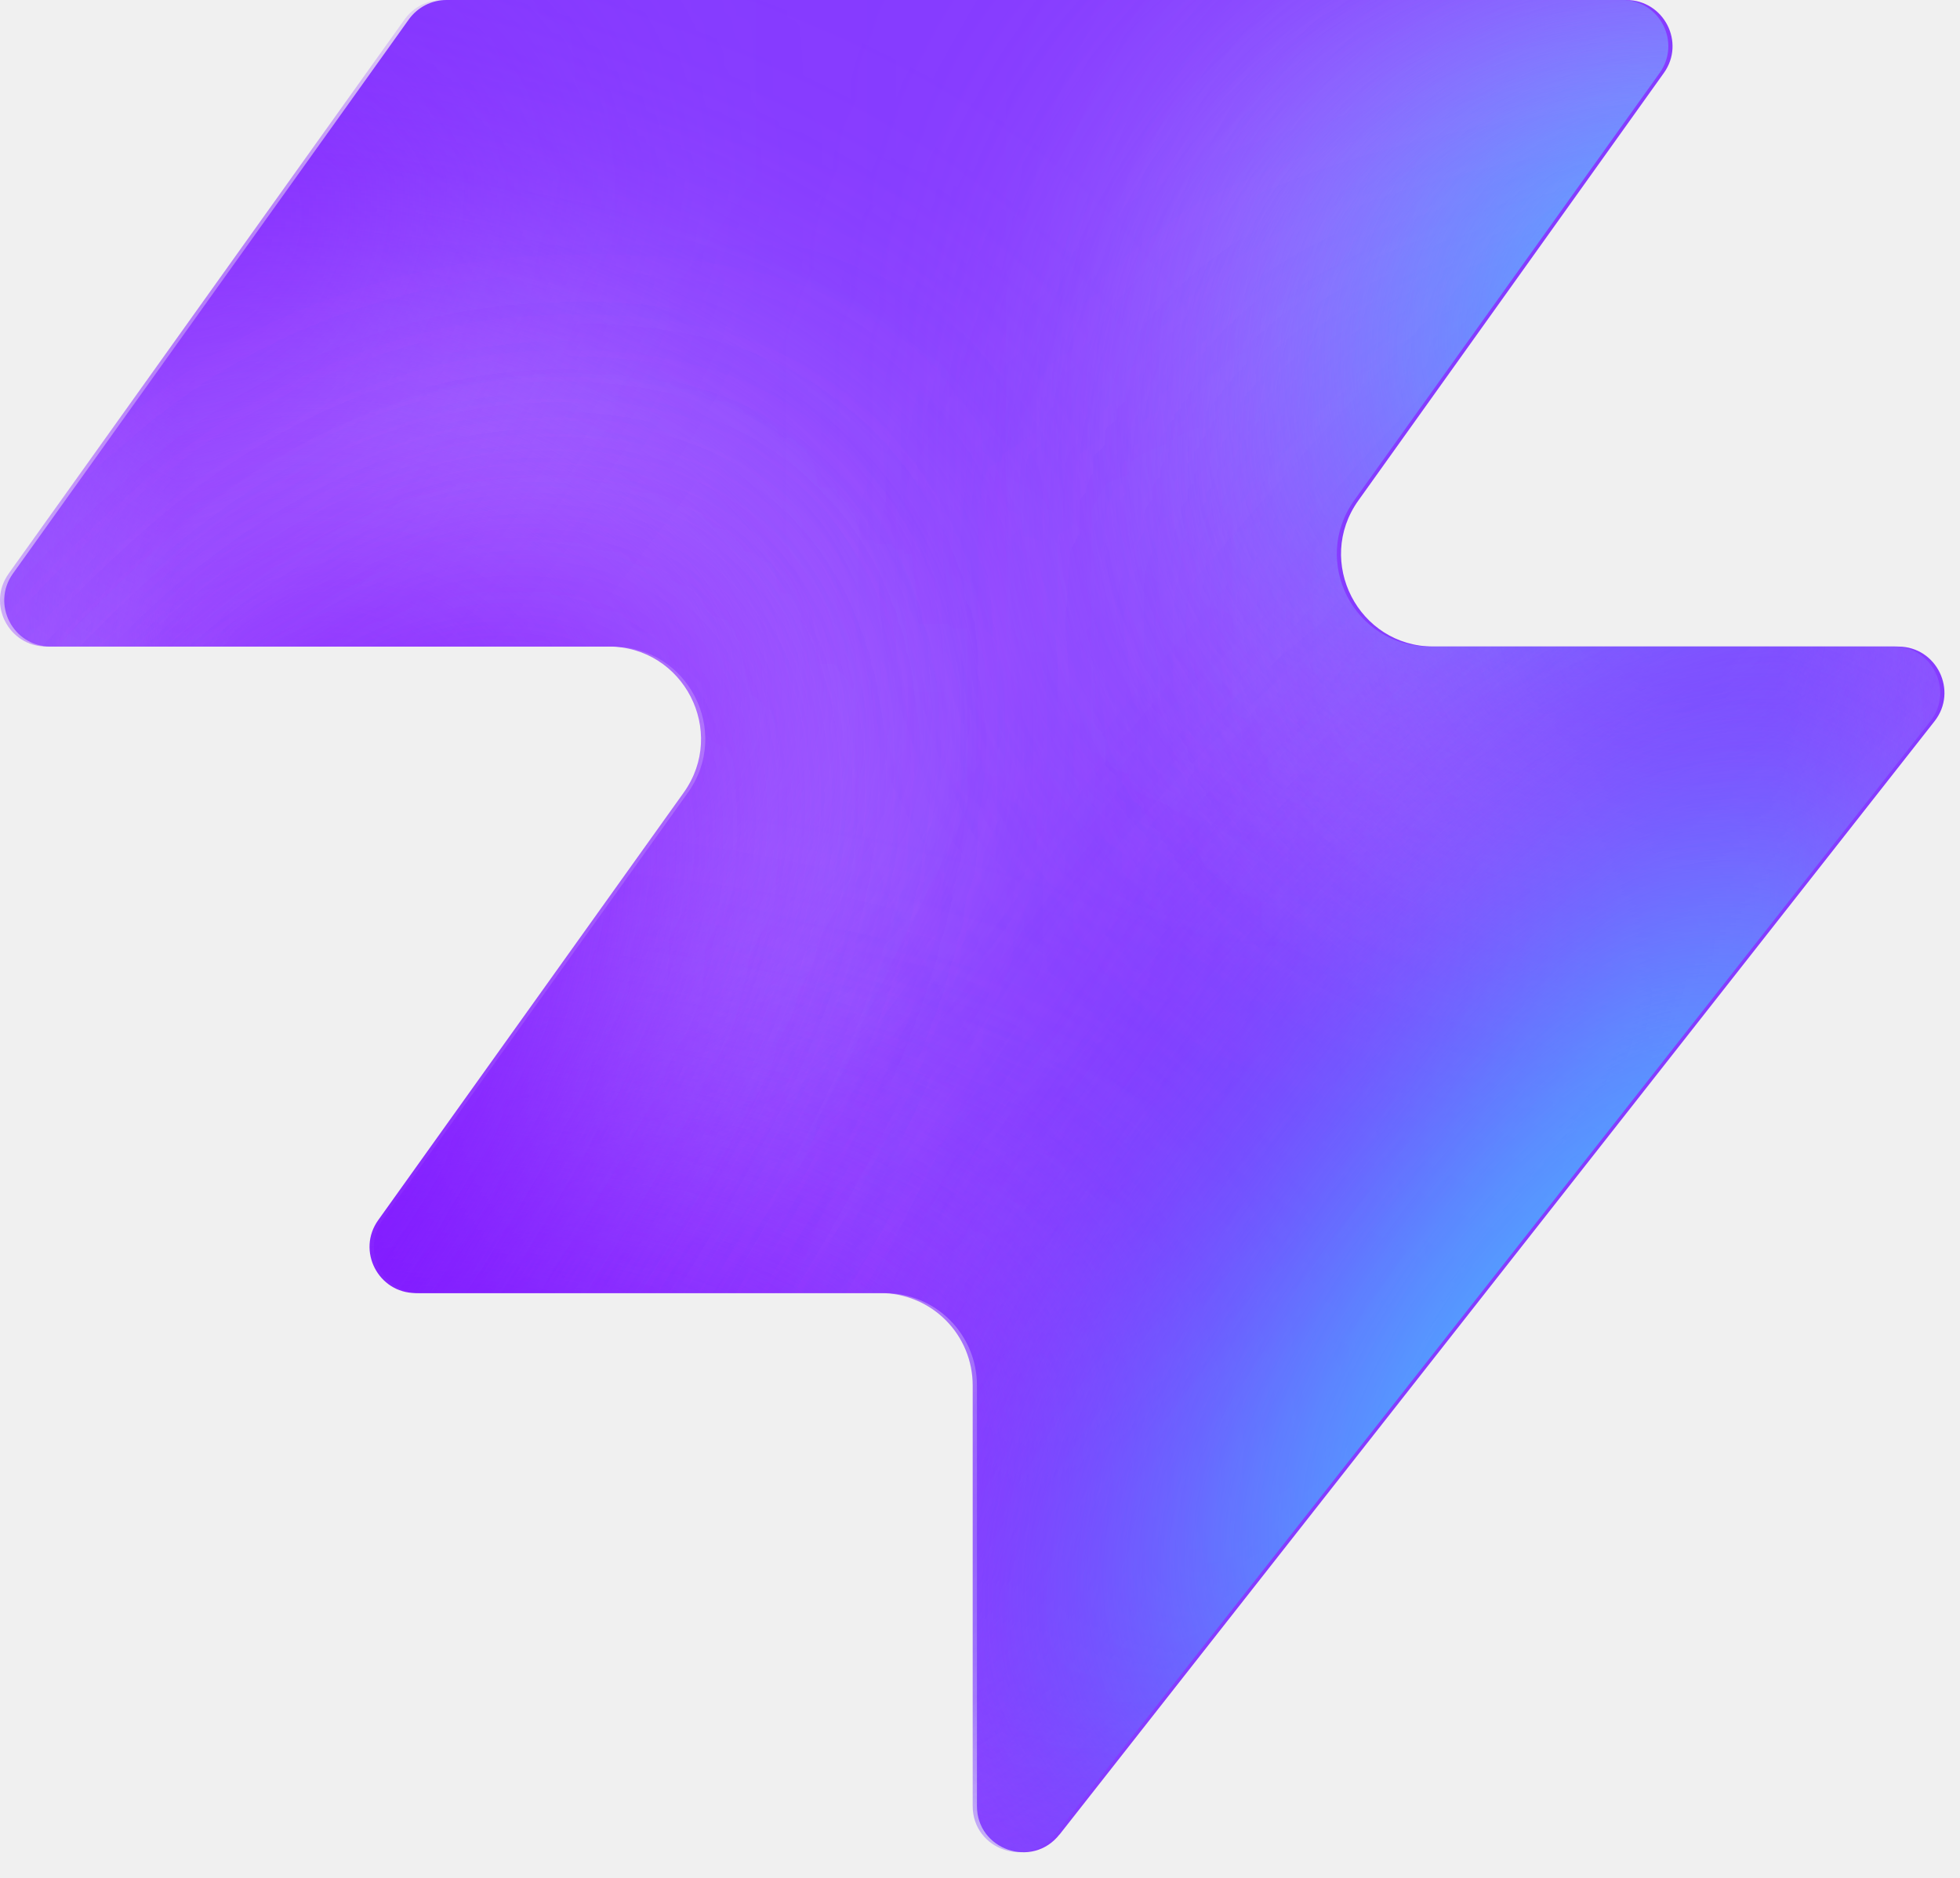
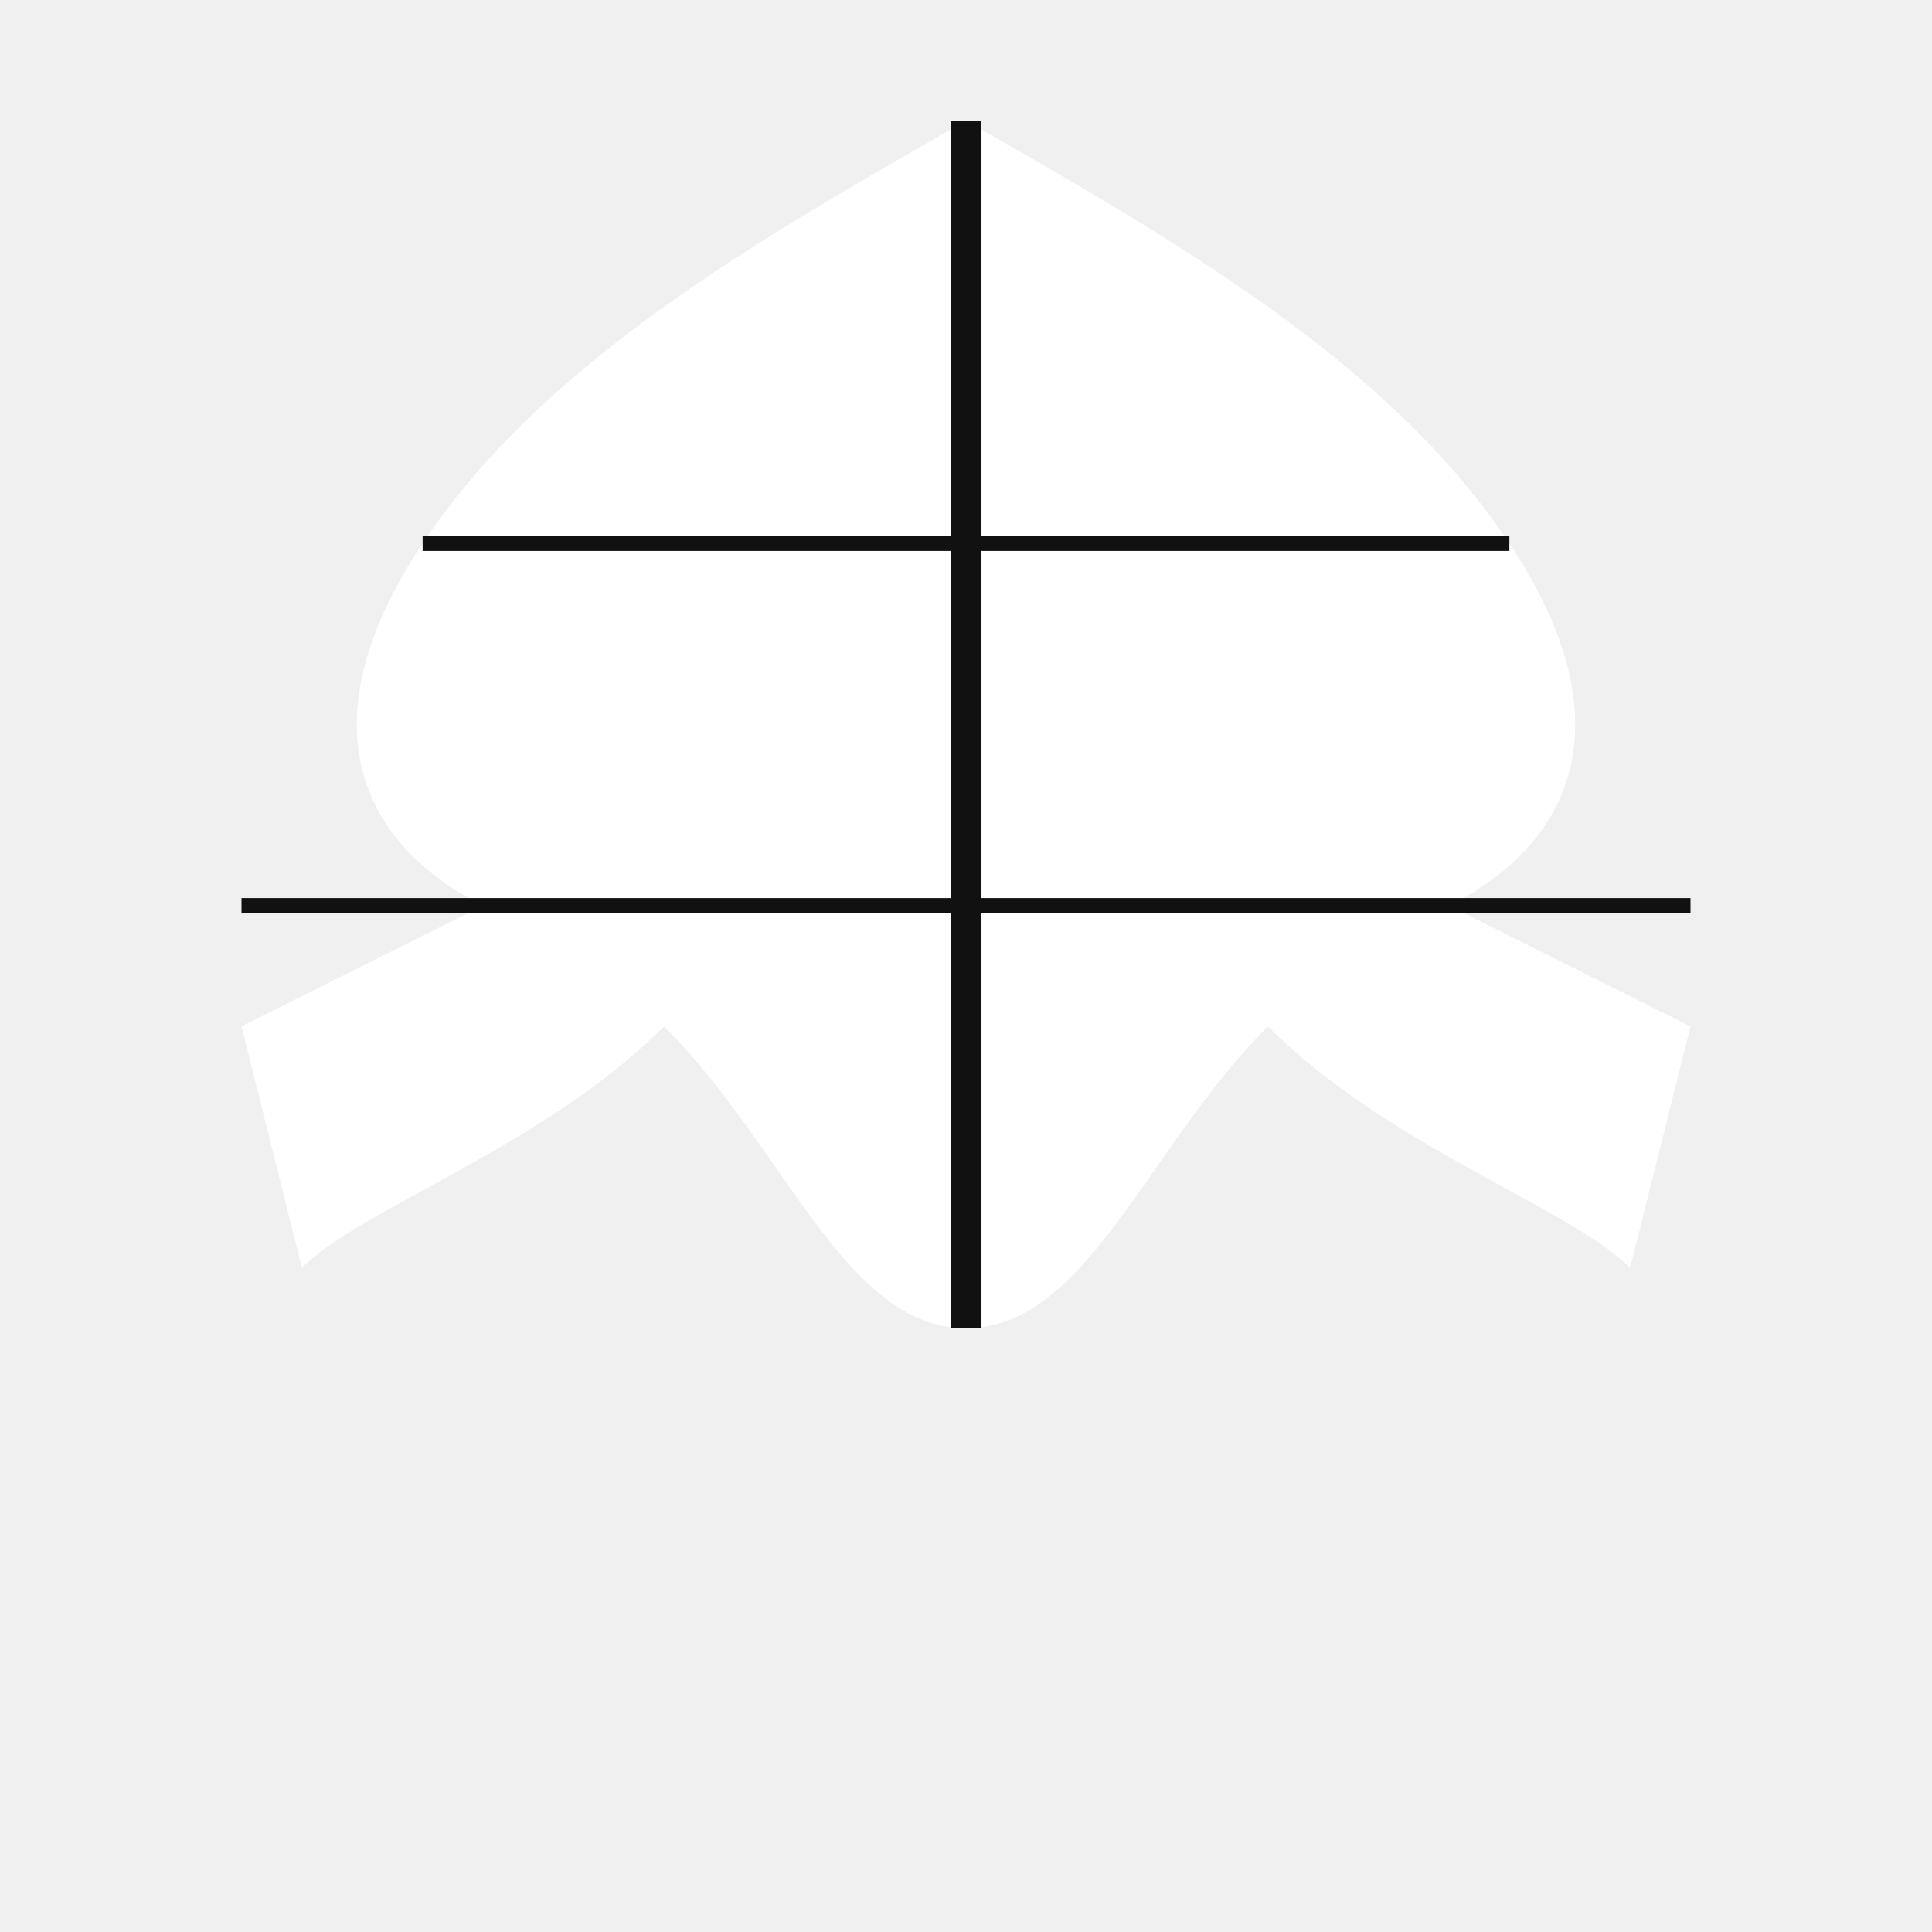
- <svg xmlns="http://www.w3.org/2000/svg" width="48" height="46" fill="none" viewBox="0 0 48 46">
-   <path fill="#863bff" d="M25.946 44.938c-.664.845-2.021.375-2.021-.698V33.937a2.26 2.26 0 0 0-2.262-2.262H10.287c-.92 0-1.456-1.04-.92-1.788l7.48-10.471c1.07-1.497 0-3.578-1.842-3.578H1.237c-.92 0-1.456-1.04-.92-1.788L10.013.474c.214-.297.556-.474.92-.474h28.894c.92 0 1.456 1.04.92 1.788l-7.48 10.471c-1.07 1.498 0 3.579 1.842 3.579h11.377c.943 0 1.473 1.088.89 1.83L25.947 44.94z" style="fill:#863bff;fill:color(display-p3 .525 .23 1);fill-opacity:1" />
-   <mask id="a" width="48" height="46" x="0" y="0" maskUnits="userSpaceOnUse" style="mask-type:alpha">
-     <path fill="#000" d="M25.842 44.938c-.664.844-2.021.375-2.021-.698V33.937a2.26 2.26 0 0 0-2.262-2.262H10.183c-.92 0-1.456-1.04-.92-1.788l7.48-10.471c1.07-1.498 0-3.579-1.842-3.579H1.133c-.92 0-1.456-1.04-.92-1.787L9.91.473c.214-.297.556-.474.92-.474h28.894c.92 0 1.456 1.04.92 1.788l-7.48 10.471c-1.07 1.498 0 3.578 1.842 3.578h11.377c.943 0 1.473 1.088.89 1.832L25.843 44.94z" style="fill:#000;fill-opacity:1" />
-   </mask>
-   <g mask="url(#a)">
-     <g filter="url(#b)">
-       <ellipse cx="5.508" cy="14.704" fill="#ede6ff" rx="5.508" ry="14.704" style="fill:#ede6ff;fill:color(display-p3 .927 .903 1);fill-opacity:1" transform="matrix(.00324 1 1 -.00324 -4.47 31.516)" />
-     </g>
-     <g filter="url(#c)">
-       <ellipse cx="10.399" cy="29.851" fill="#ede6ff" rx="10.399" ry="29.851" style="fill:#ede6ff;fill:color(display-p3 .927 .903 1);fill-opacity:1" transform="matrix(.00324 1 1 -.00324 -39.328 7.883)" />
-     </g>
-     <g filter="url(#d)">
-       <ellipse cx="5.508" cy="30.487" fill="#7e14ff" rx="5.508" ry="30.487" style="fill:#7e14ff;fill:color(display-p3 .492 .077 1);fill-opacity:1" transform="rotate(89.814 -25.913 -14.639)scale(1 -1)" />
-     </g>
-     <g filter="url(#e)">
-       <ellipse cx="5.508" cy="30.599" fill="#7e14ff" rx="5.508" ry="30.599" style="fill:#7e14ff;fill:color(display-p3 .492 .077 1);fill-opacity:1" transform="rotate(89.814 -32.644 -3.334)scale(1 -1)" />
-     </g>
-     <g filter="url(#f)">
-       <ellipse cx="5.508" cy="30.599" fill="#7e14ff" rx="5.508" ry="30.599" style="fill:#7e14ff;fill:color(display-p3 .492 .077 1);fill-opacity:1" transform="matrix(.00324 1 1 -.00324 -34.34 30.47)" />
-     </g>
-     <g filter="url(#g)">
-       <ellipse cx="14.072" cy="22.078" fill="#ede6ff" rx="14.072" ry="22.078" style="fill:#ede6ff;fill:color(display-p3 .927 .903 1);fill-opacity:1" transform="rotate(93.35 24.506 48.493)scale(-1 1)" />
-     </g>
-     <g filter="url(#h)">
-       <ellipse cx="3.47" cy="21.501" fill="#7e14ff" rx="3.47" ry="21.501" style="fill:#7e14ff;fill:color(display-p3 .492 .077 1);fill-opacity:1" transform="rotate(89.009 28.708 47.59)scale(-1 1)" />
-     </g>
-     <g filter="url(#i)">
-       <ellipse cx="3.47" cy="21.501" fill="#7e14ff" rx="3.47" ry="21.501" style="fill:#7e14ff;fill:color(display-p3 .492 .077 1);fill-opacity:1" transform="rotate(89.009 28.708 47.59)scale(-1 1)" />
-     </g>
-     <g filter="url(#j)">
-       <ellipse cx=".387" cy="8.972" fill="#7e14ff" rx="4.407" ry="29.108" style="fill:#7e14ff;fill:color(display-p3 .492 .077 1);fill-opacity:1" transform="rotate(39.51 .387 8.972)" />
-     </g>
-     <g filter="url(#k)">
-       <ellipse cx="47.523" cy="-6.092" fill="#7e14ff" rx="4.407" ry="29.108" style="fill:#7e14ff;fill:color(display-p3 .492 .077 1);fill-opacity:1" transform="rotate(37.892 47.523 -6.092)" />
-     </g>
-     <g filter="url(#l)">
-       <ellipse cx="41.412" cy="6.333" fill="#47bfff" rx="5.971" ry="9.665" style="fill:#47bfff;fill:color(display-p3 .28 .748 1);fill-opacity:1" transform="rotate(37.892 41.412 6.333)" />
-     </g>
-     <g filter="url(#m)">
-       <ellipse cx="-1.879" cy="38.332" fill="#7e14ff" rx="4.407" ry="29.108" style="fill:#7e14ff;fill:color(display-p3 .492 .077 1);fill-opacity:1" transform="rotate(37.892 -1.88 38.332)" />
-     </g>
-     <g filter="url(#n)">
-       <ellipse cx="-1.879" cy="38.332" fill="#7e14ff" rx="4.407" ry="29.108" style="fill:#7e14ff;fill:color(display-p3 .492 .077 1);fill-opacity:1" transform="rotate(37.892 -1.88 38.332)" />
-     </g>
-     <g filter="url(#o)">
-       <ellipse cx="35.651" cy="29.907" fill="#7e14ff" rx="4.407" ry="29.108" style="fill:#7e14ff;fill:color(display-p3 .492 .077 1);fill-opacity:1" transform="rotate(37.892 35.651 29.907)" />
-     </g>
-     <g filter="url(#p)">
-       <ellipse cx="38.418" cy="32.4" fill="#47bfff" rx="5.971" ry="15.297" style="fill:#47bfff;fill:color(display-p3 .28 .748 1);fill-opacity:1" transform="rotate(37.892 38.418 32.4)" />
-     </g>
-   </g>
-   <defs>
-     <filter id="b" width="60.045" height="41.654" x="-19.77" y="16.149" color-interpolation-filters="sRGB" filterUnits="userSpaceOnUse">
-       <feFlood flood-opacity="0" result="BackgroundImageFix" />
-       <feBlend in="SourceGraphic" in2="BackgroundImageFix" result="shape" />
-       <feGaussianBlur result="effect1_foregroundBlur_2002_17158" stdDeviation="7.659" />
-     </filter>
-     <filter id="c" width="90.34" height="51.437" x="-54.613" y="-7.533" color-interpolation-filters="sRGB" filterUnits="userSpaceOnUse">
-       <feFlood flood-opacity="0" result="BackgroundImageFix" />
-       <feBlend in="SourceGraphic" in2="BackgroundImageFix" result="shape" />
-       <feGaussianBlur result="effect1_foregroundBlur_2002_17158" stdDeviation="7.659" />
-     </filter>
-     <filter id="d" width="79.355" height="29.4" x="-49.64" y="2.03" color-interpolation-filters="sRGB" filterUnits="userSpaceOnUse">
-       <feFlood flood-opacity="0" result="BackgroundImageFix" />
-       <feBlend in="SourceGraphic" in2="BackgroundImageFix" result="shape" />
-       <feGaussianBlur result="effect1_foregroundBlur_2002_17158" stdDeviation="4.596" />
-     </filter>
-     <filter id="e" width="79.579" height="29.4" x="-45.045" y="20.029" color-interpolation-filters="sRGB" filterUnits="userSpaceOnUse">
-       <feFlood flood-opacity="0" result="BackgroundImageFix" />
-       <feBlend in="SourceGraphic" in2="BackgroundImageFix" result="shape" />
-       <feGaussianBlur result="effect1_foregroundBlur_2002_17158" stdDeviation="4.596" />
-     </filter>
-     <filter id="f" width="79.579" height="29.4" x="-43.513" y="21.178" color-interpolation-filters="sRGB" filterUnits="userSpaceOnUse">
-       <feFlood flood-opacity="0" result="BackgroundImageFix" />
-       <feBlend in="SourceGraphic" in2="BackgroundImageFix" result="shape" />
-       <feGaussianBlur result="effect1_foregroundBlur_2002_17158" stdDeviation="4.596" />
-     </filter>
-     <filter id="g" width="74.749" height="58.852" x="15.756" y="-17.901" color-interpolation-filters="sRGB" filterUnits="userSpaceOnUse">
-       <feFlood flood-opacity="0" result="BackgroundImageFix" />
-       <feBlend in="SourceGraphic" in2="BackgroundImageFix" result="shape" />
-       <feGaussianBlur result="effect1_foregroundBlur_2002_17158" stdDeviation="7.659" />
-     </filter>
-     <filter id="h" width="61.377" height="25.362" x="23.548" y="2.284" color-interpolation-filters="sRGB" filterUnits="userSpaceOnUse">
-       <feFlood flood-opacity="0" result="BackgroundImageFix" />
-       <feBlend in="SourceGraphic" in2="BackgroundImageFix" result="shape" />
-       <feGaussianBlur result="effect1_foregroundBlur_2002_17158" stdDeviation="4.596" />
-     </filter>
-     <filter id="i" width="61.377" height="25.362" x="23.548" y="2.284" color-interpolation-filters="sRGB" filterUnits="userSpaceOnUse">
-       <feFlood flood-opacity="0" result="BackgroundImageFix" />
-       <feBlend in="SourceGraphic" in2="BackgroundImageFix" result="shape" />
-       <feGaussianBlur result="effect1_foregroundBlur_2002_17158" stdDeviation="4.596" />
-     </filter>
-     <filter id="j" width="56.045" height="63.649" x="-27.636" y="-22.853" color-interpolation-filters="sRGB" filterUnits="userSpaceOnUse">
-       <feFlood flood-opacity="0" result="BackgroundImageFix" />
-       <feBlend in="SourceGraphic" in2="BackgroundImageFix" result="shape" />
-       <feGaussianBlur result="effect1_foregroundBlur_2002_17158" stdDeviation="4.596" />
-     </filter>
-     <filter id="k" width="54.814" height="64.646" x="20.116" y="-38.415" color-interpolation-filters="sRGB" filterUnits="userSpaceOnUse">
-       <feFlood flood-opacity="0" result="BackgroundImageFix" />
-       <feBlend in="SourceGraphic" in2="BackgroundImageFix" result="shape" />
-       <feGaussianBlur result="effect1_foregroundBlur_2002_17158" stdDeviation="4.596" />
-     </filter>
-     <filter id="l" width="33.541" height="35.313" x="24.641" y="-11.323" color-interpolation-filters="sRGB" filterUnits="userSpaceOnUse">
-       <feFlood flood-opacity="0" result="BackgroundImageFix" />
-       <feBlend in="SourceGraphic" in2="BackgroundImageFix" result="shape" />
-       <feGaussianBlur result="effect1_foregroundBlur_2002_17158" stdDeviation="4.596" />
-     </filter>
-     <filter id="m" width="54.814" height="64.646" x="-29.286" y="6.009" color-interpolation-filters="sRGB" filterUnits="userSpaceOnUse">
-       <feFlood flood-opacity="0" result="BackgroundImageFix" />
-       <feBlend in="SourceGraphic" in2="BackgroundImageFix" result="shape" />
-       <feGaussianBlur result="effect1_foregroundBlur_2002_17158" stdDeviation="4.596" />
-     </filter>
-     <filter id="n" width="54.814" height="64.646" x="-29.286" y="6.009" color-interpolation-filters="sRGB" filterUnits="userSpaceOnUse">
-       <feFlood flood-opacity="0" result="BackgroundImageFix" />
-       <feBlend in="SourceGraphic" in2="BackgroundImageFix" result="shape" />
-       <feGaussianBlur result="effect1_foregroundBlur_2002_17158" stdDeviation="4.596" />
-     </filter>
-     <filter id="o" width="54.814" height="64.646" x="8.244" y="-2.416" color-interpolation-filters="sRGB" filterUnits="userSpaceOnUse">
-       <feFlood flood-opacity="0" result="BackgroundImageFix" />
-       <feBlend in="SourceGraphic" in2="BackgroundImageFix" result="shape" />
-       <feGaussianBlur result="effect1_foregroundBlur_2002_17158" stdDeviation="4.596" />
-     </filter>
-     <filter id="p" width="39.409" height="43.623" x="18.713" y="10.588" color-interpolation-filters="sRGB" filterUnits="userSpaceOnUse">
-       <feFlood flood-opacity="0" result="BackgroundImageFix" />
-       <feBlend in="SourceGraphic" in2="BackgroundImageFix" result="shape" />
-       <feGaussianBlur result="effect1_foregroundBlur_2002_17158" stdDeviation="4.596" />
-     </filter>
-   </defs>
+ <svg xmlns="http://www.w3.org/2000/svg" viewBox="0 0 64 64" width="64" height="64">
+   <path d="M32 4C25 8 18 12 14 18C10 24 12 28 16 30C16 30 12 32 8 34L10 42C12 40 18 38 22 34C26 38 28 44 32 44C36 44 38 38 42 34C46 38 52 40 54 42L56 34C52 32 48 30 48 30C52 28 54 24 50 18C46 12 39 8 32 4Z" fill="#ffffff" />
+   <line x1="32" y1="4" x2="32" y2="44" stroke="#111" stroke-width="1" />
+   <line x1="14" y1="18" x2="50" y2="18" stroke="#111" stroke-width="0.5" />
+   <line x1="8" y1="30" x2="56" y2="30" stroke="#111" stroke-width="0.5" />
</svg>
